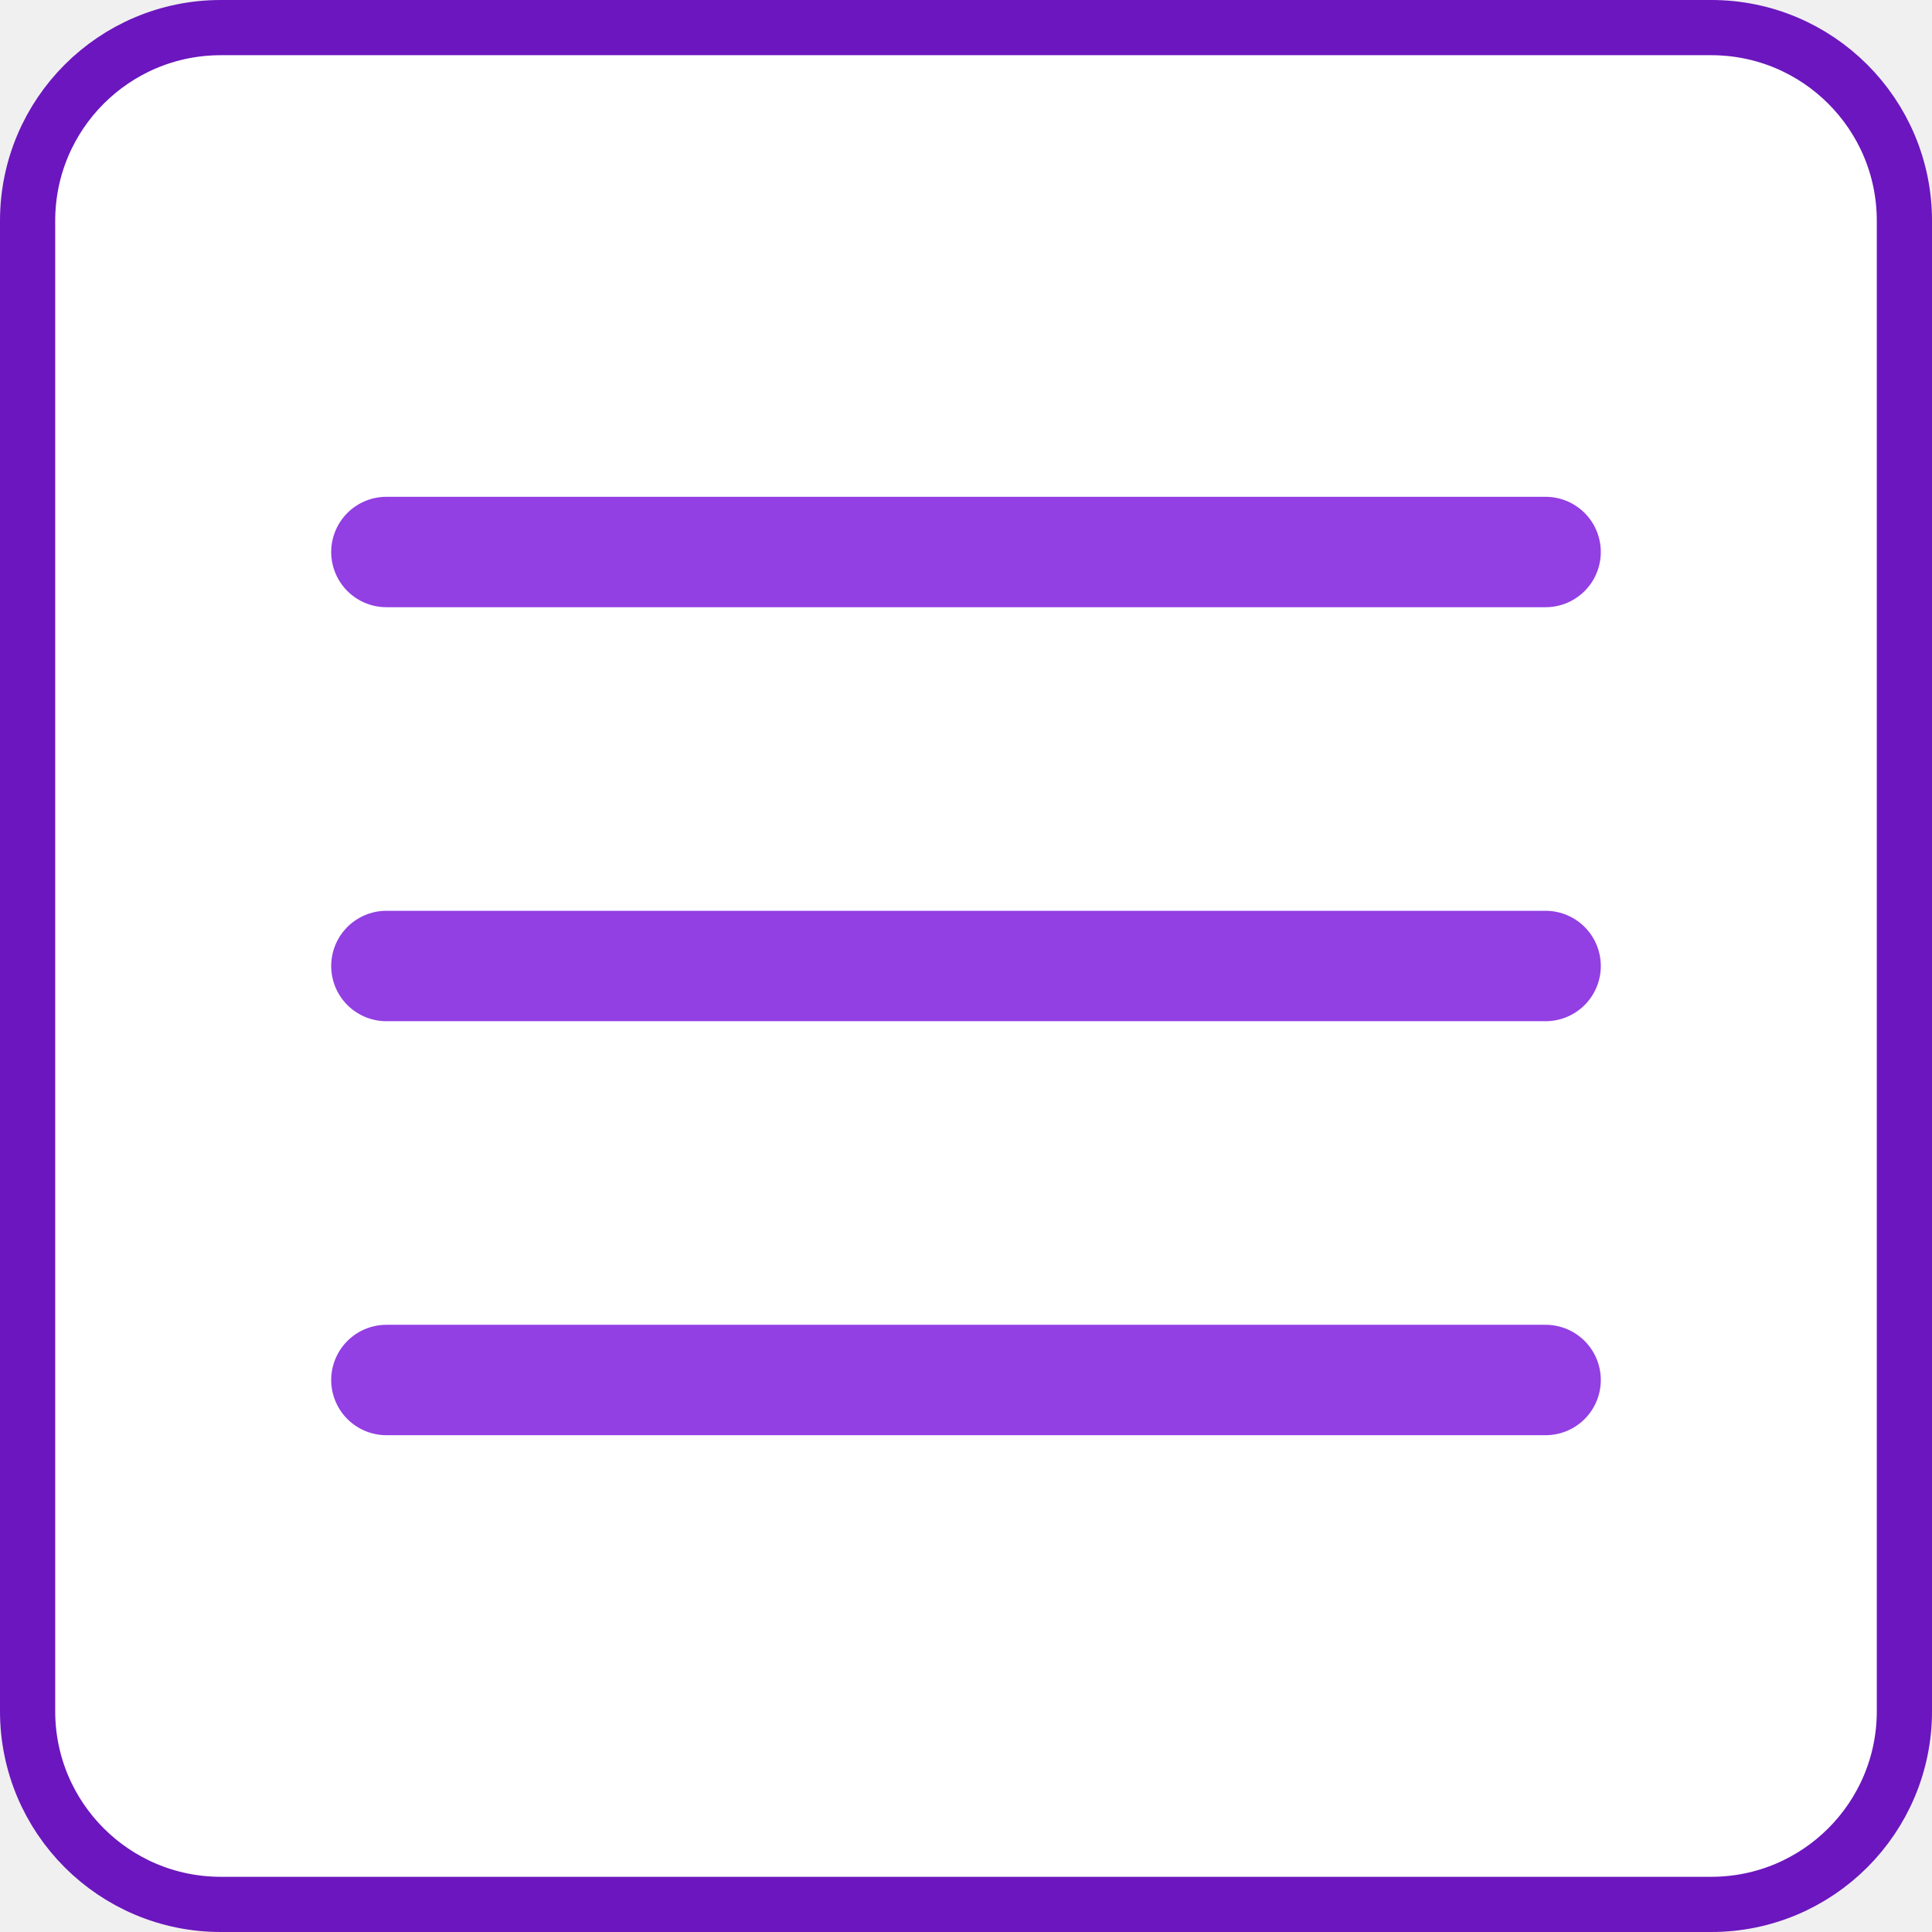
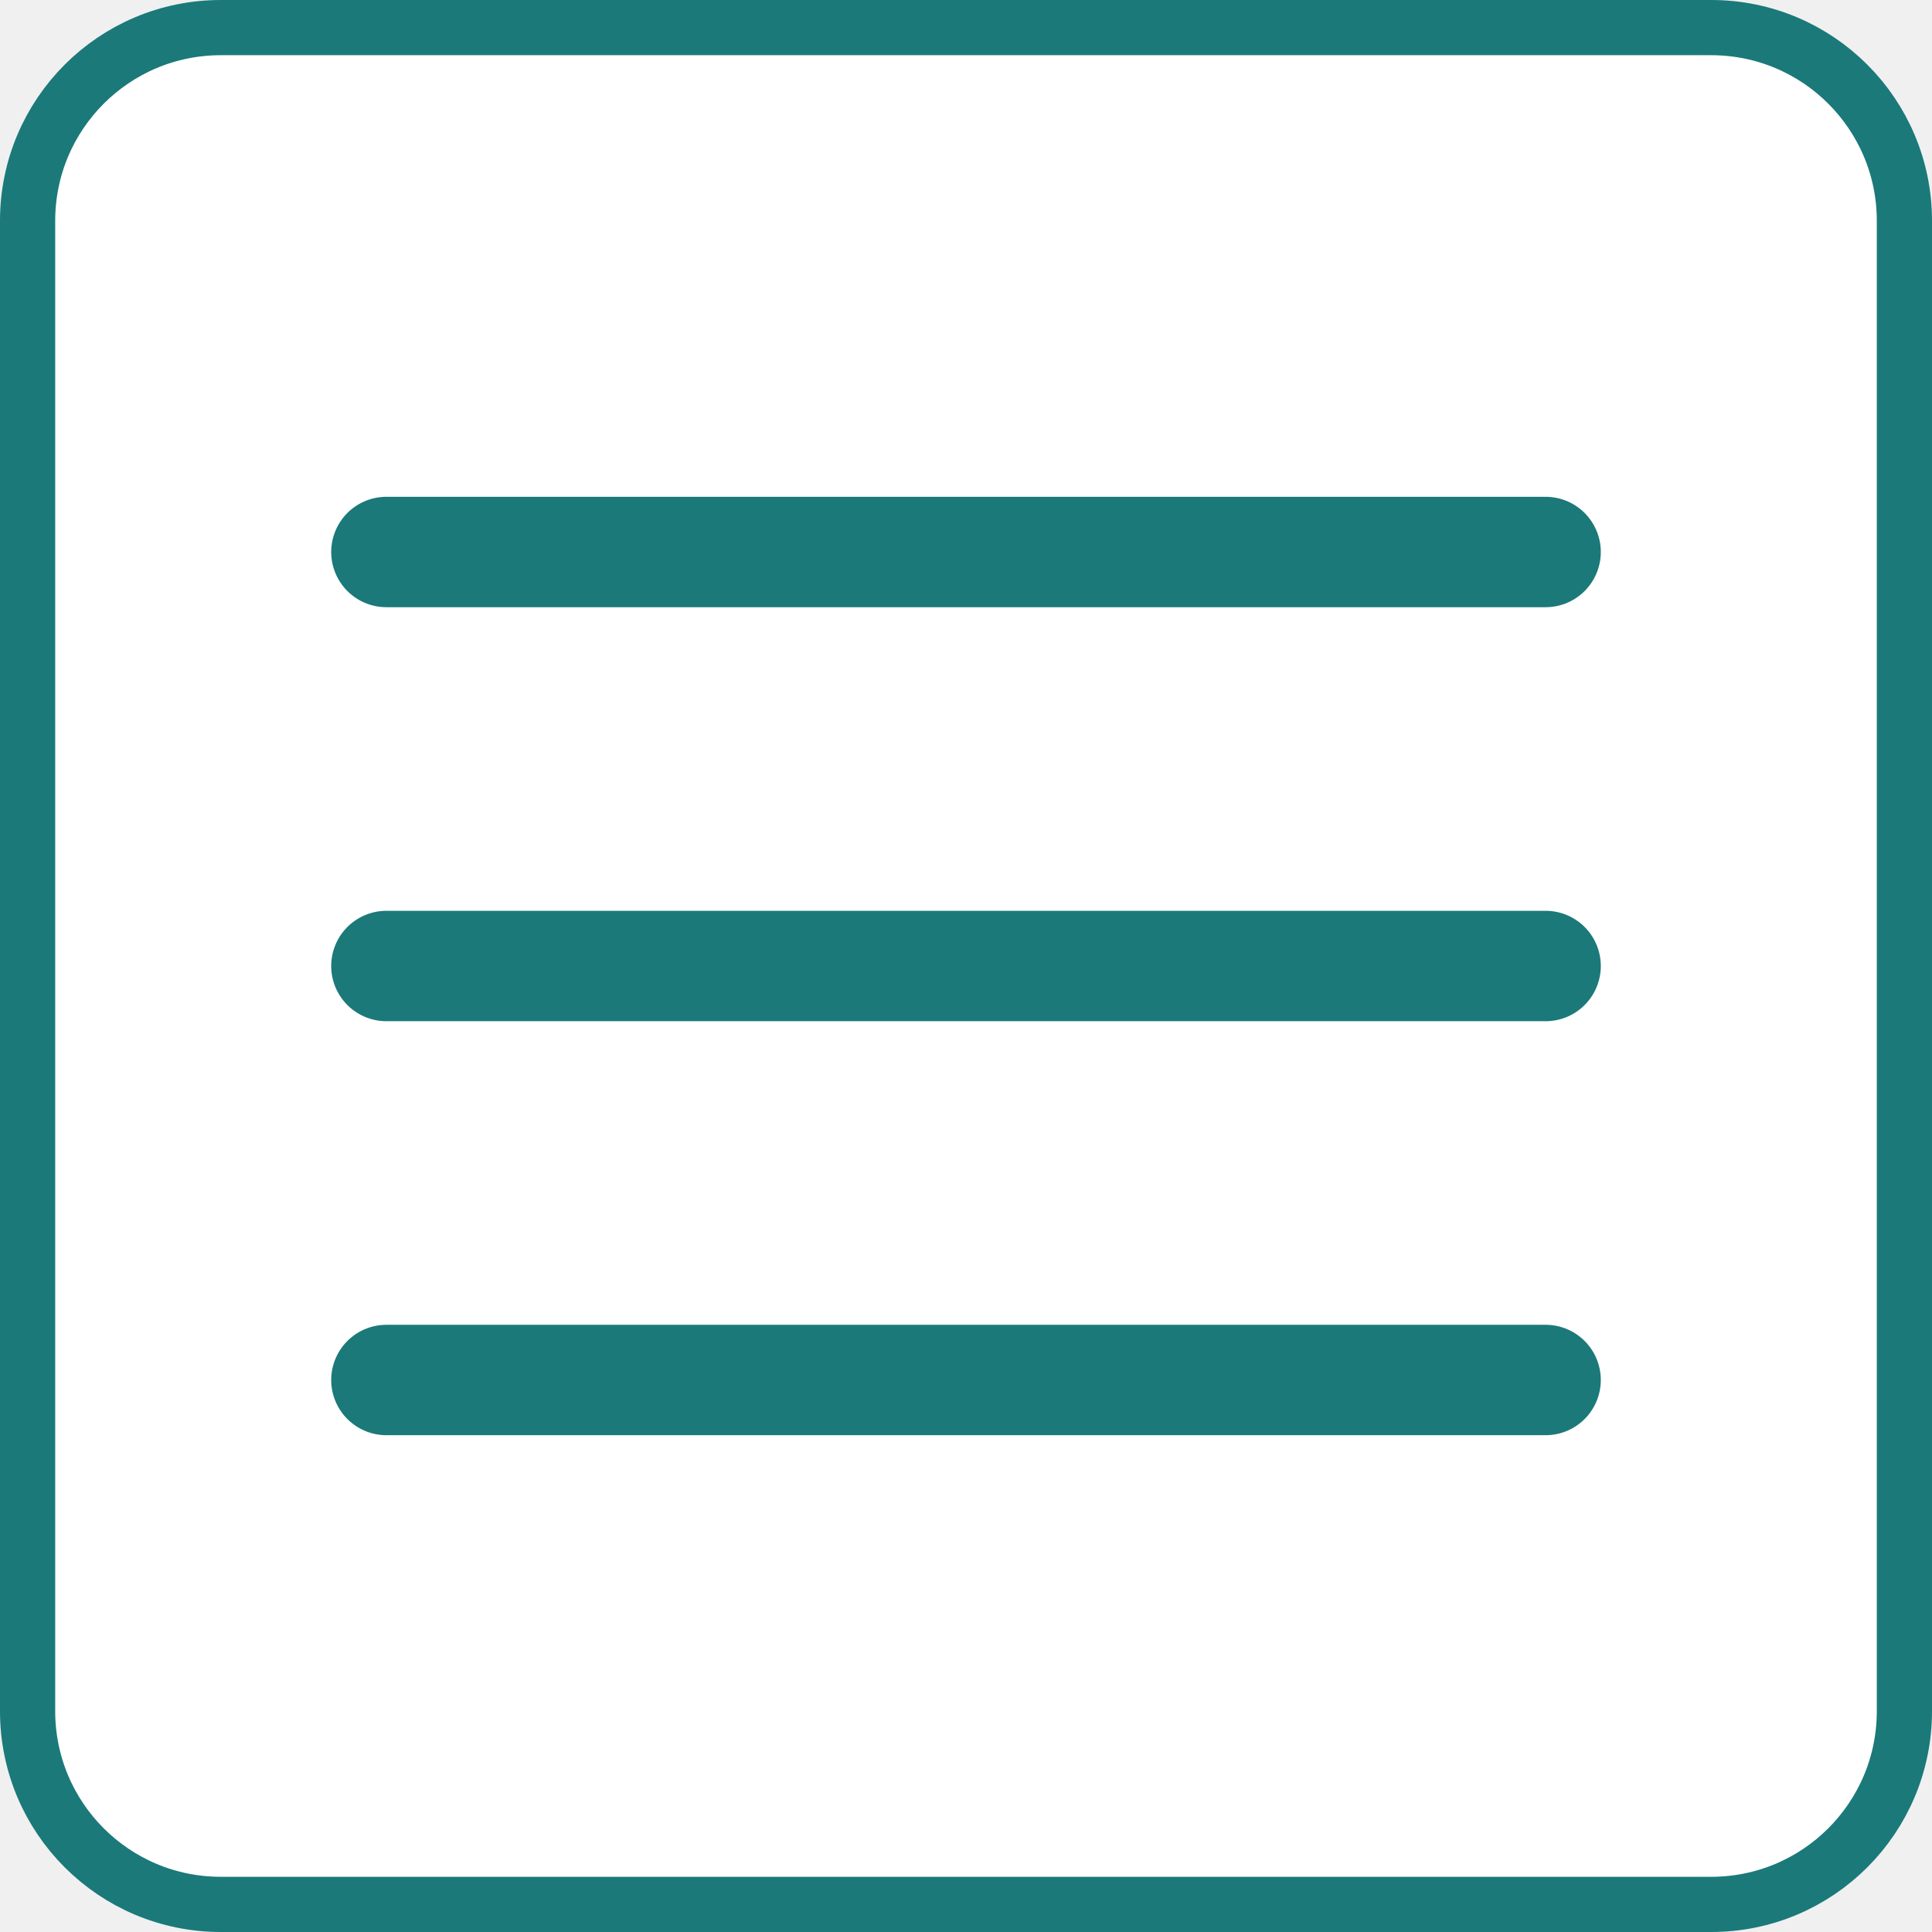
<svg xmlns="http://www.w3.org/2000/svg" width="35" height="35" viewBox="0 0 35 35" fill="none">
-   <rect x="0.5" y="0.5" width="34" height="34" rx="3.5" fill="white" stroke="#6B16BE" />
-   <path d="M7 10H28M7 17.5H28M7 25H28" stroke="#923FE3" stroke-width="2" stroke-linecap="round" />
+   <rect x="0.5" y="0.5" width="34" height="34" rx="3.5" fill="white" stroke="#1B7979" />
+   <path d="M7 10H28M7 17.5H28M7 25H28" stroke="#1B7979" stroke-width="2" stroke-linecap="round" />
</svg>
